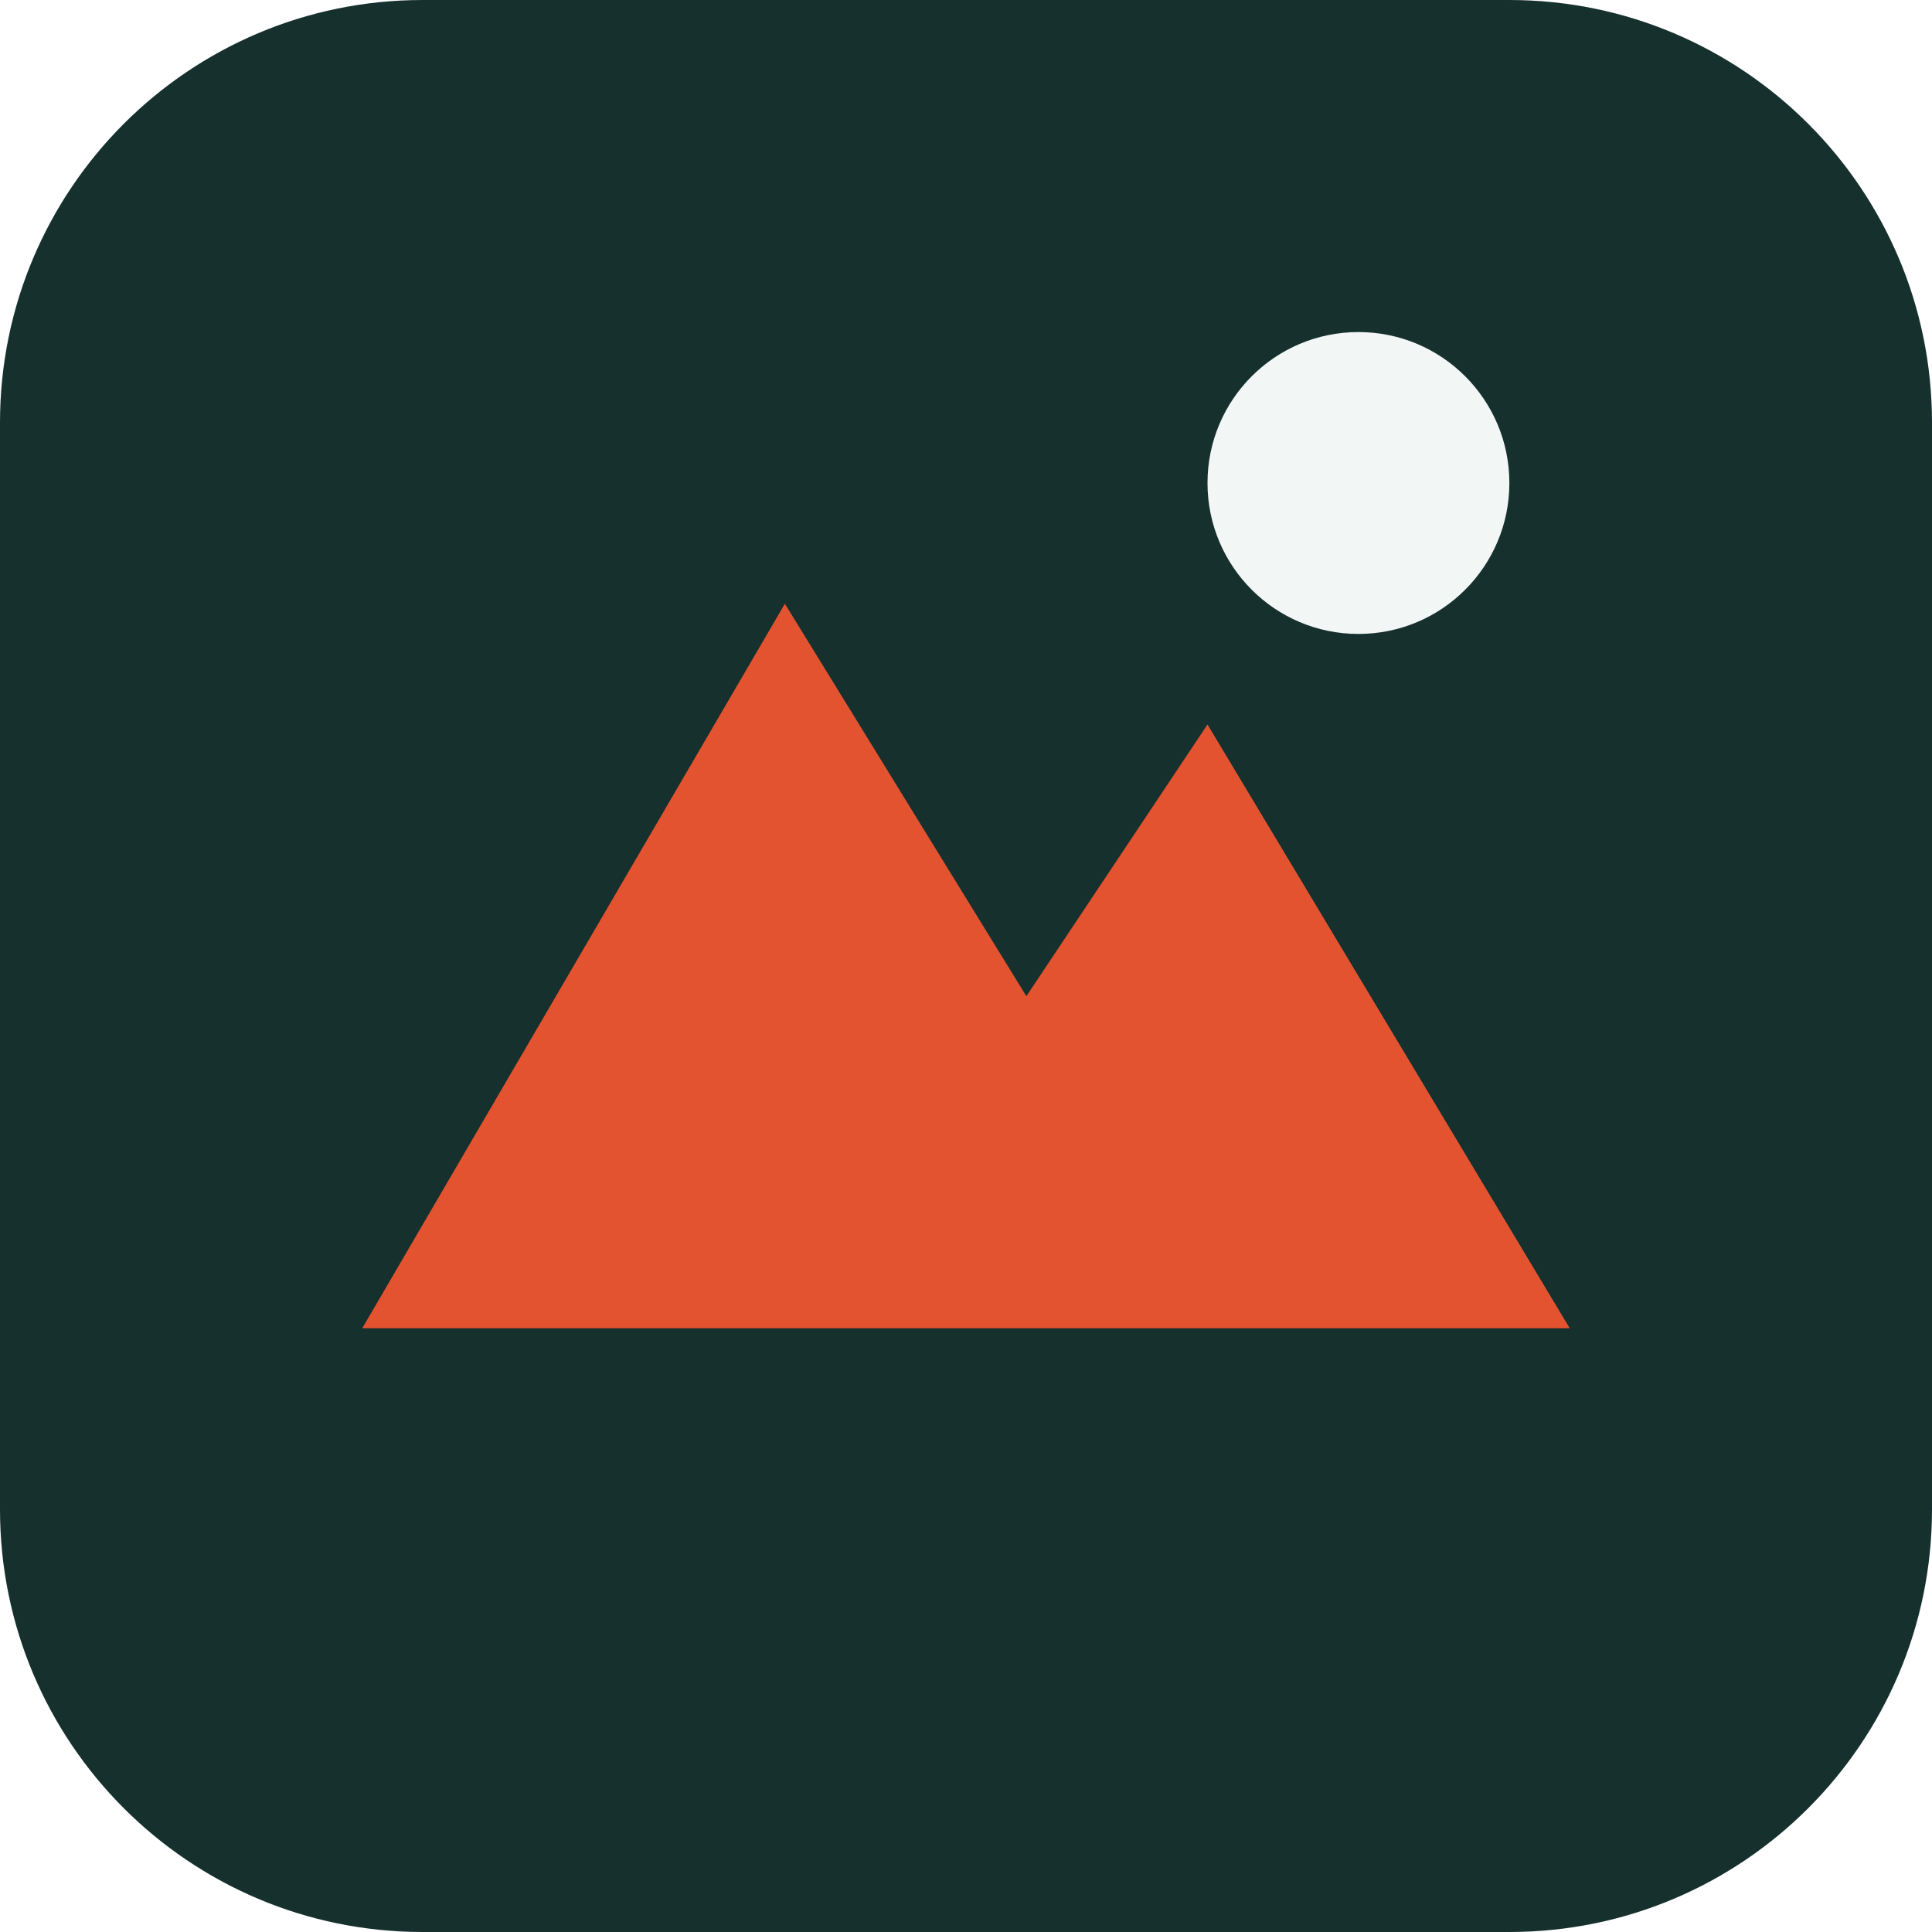
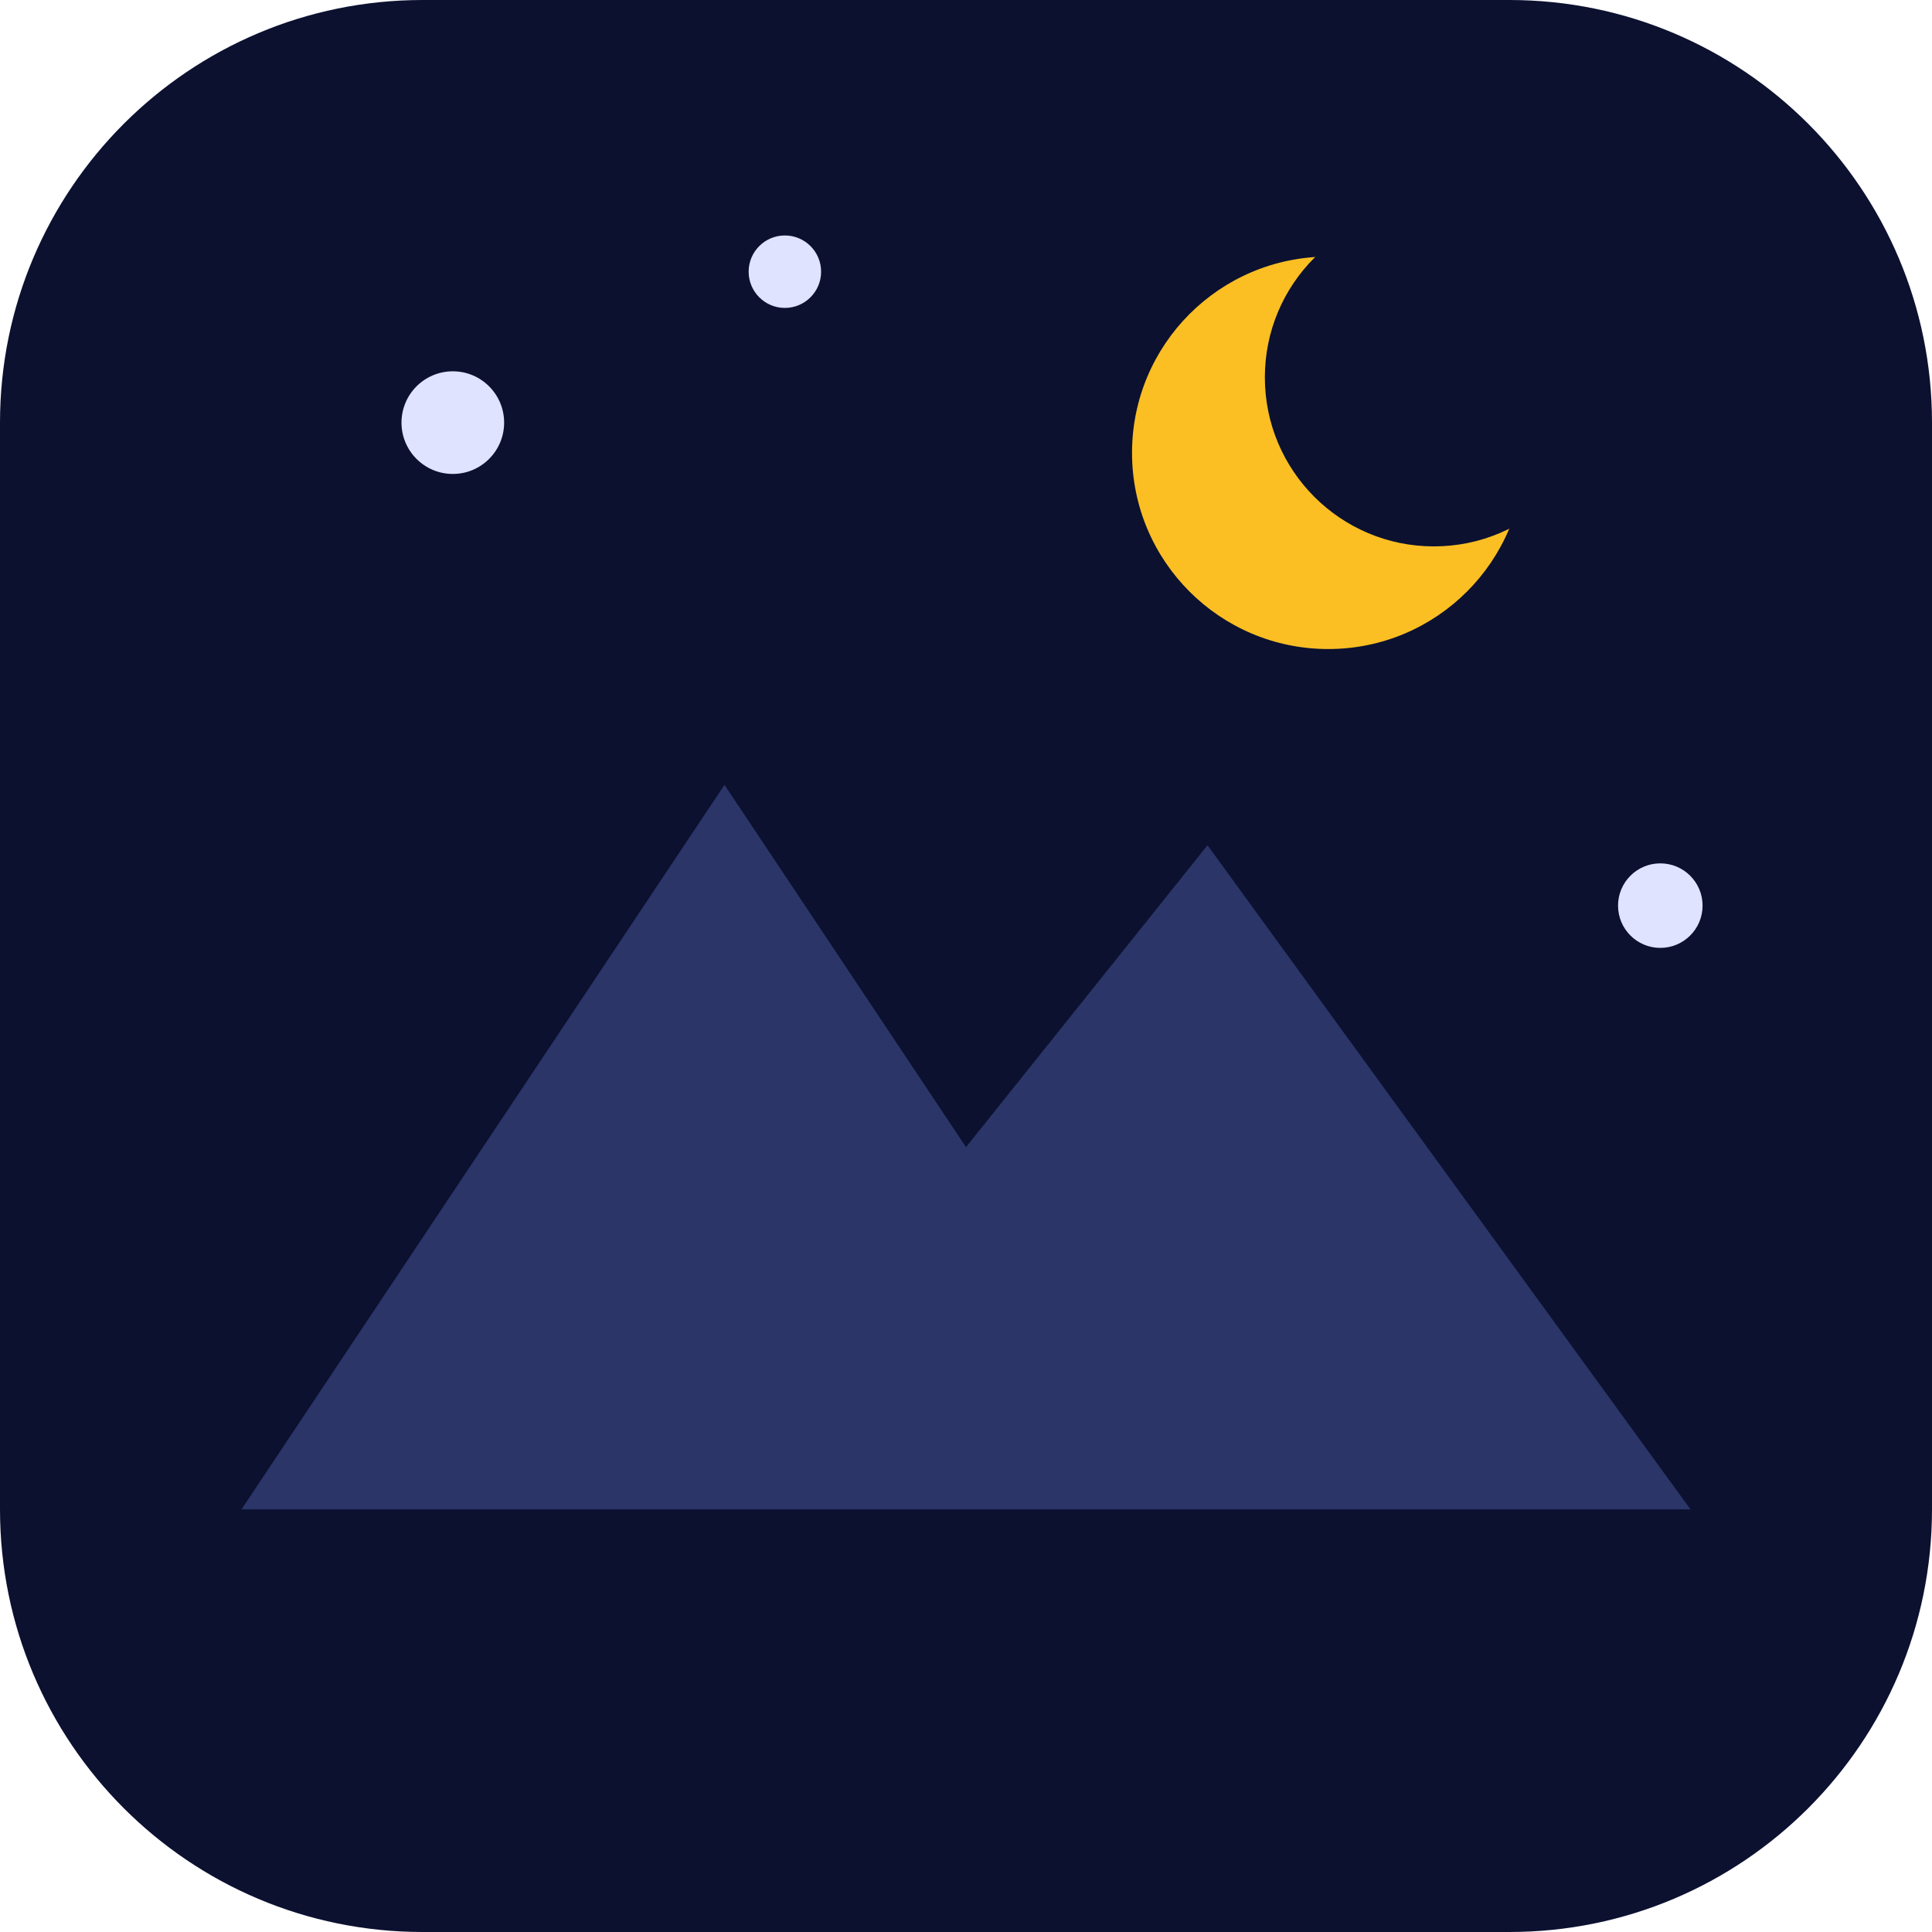
<svg xmlns="http://www.w3.org/2000/svg" viewBox="0 0 64 64">
-   <rect width="64" height="64" rx="14" fill="#16302e" />
-   <path d="M12 44 L26 20 L34 33 L40 24 L52 44 Z" fill="#e4532f" />
-   <circle cx="45" cy="16" r="5" fill="#f2f7f6" />
+   <rect width="64" height="64" rx="14" fill="#0c1130" />
+   <path d="M8 50 L24 26 L32 38 L40 28 L56 50 Z" fill="#2b3568" />
+   <circle cx="44" cy="15" r="6.5" fill="#fbbf24" />
+   <circle cx="47.5" cy="12.5" r="5.6" fill="#0c1130" />
+   <circle cx="15" cy="14" r="1.7" fill="#dfe3ff" />
+   <circle cx="26" cy="9" r="1.2" fill="#dfe3ff" />
+   <circle cx="55" cy="30" r="1.4" fill="#dfe3ff" />
</svg>
